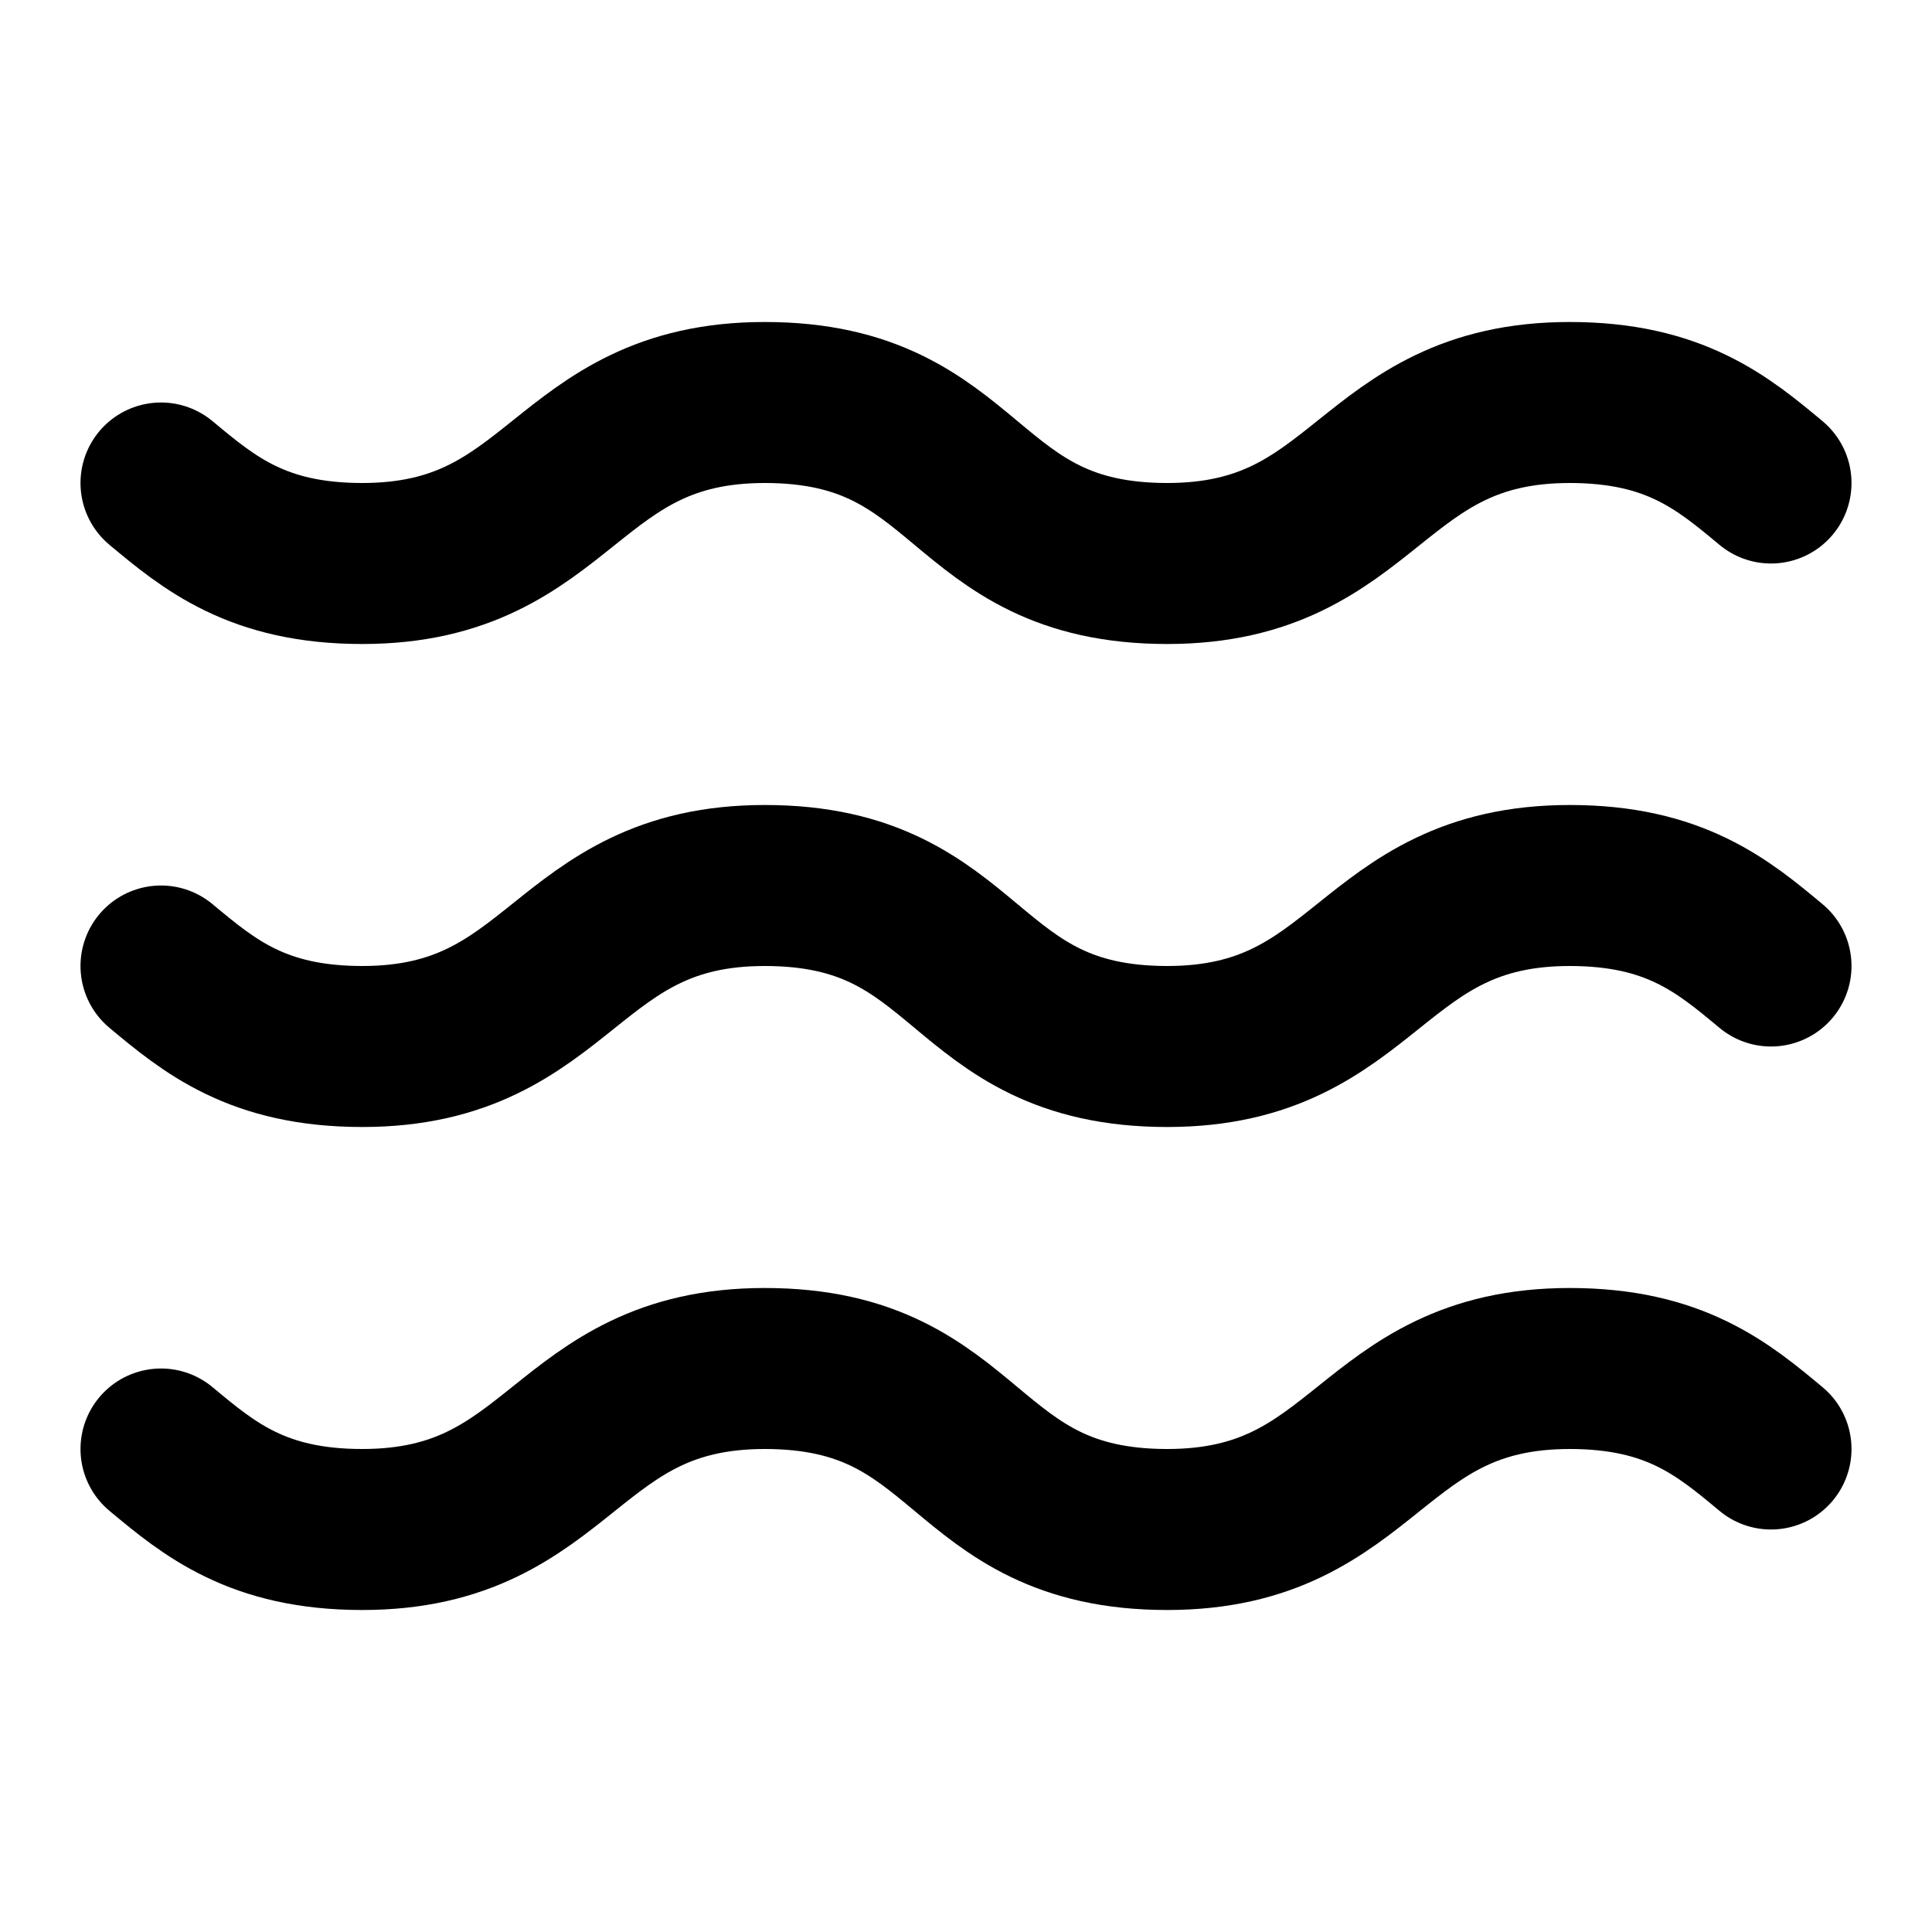
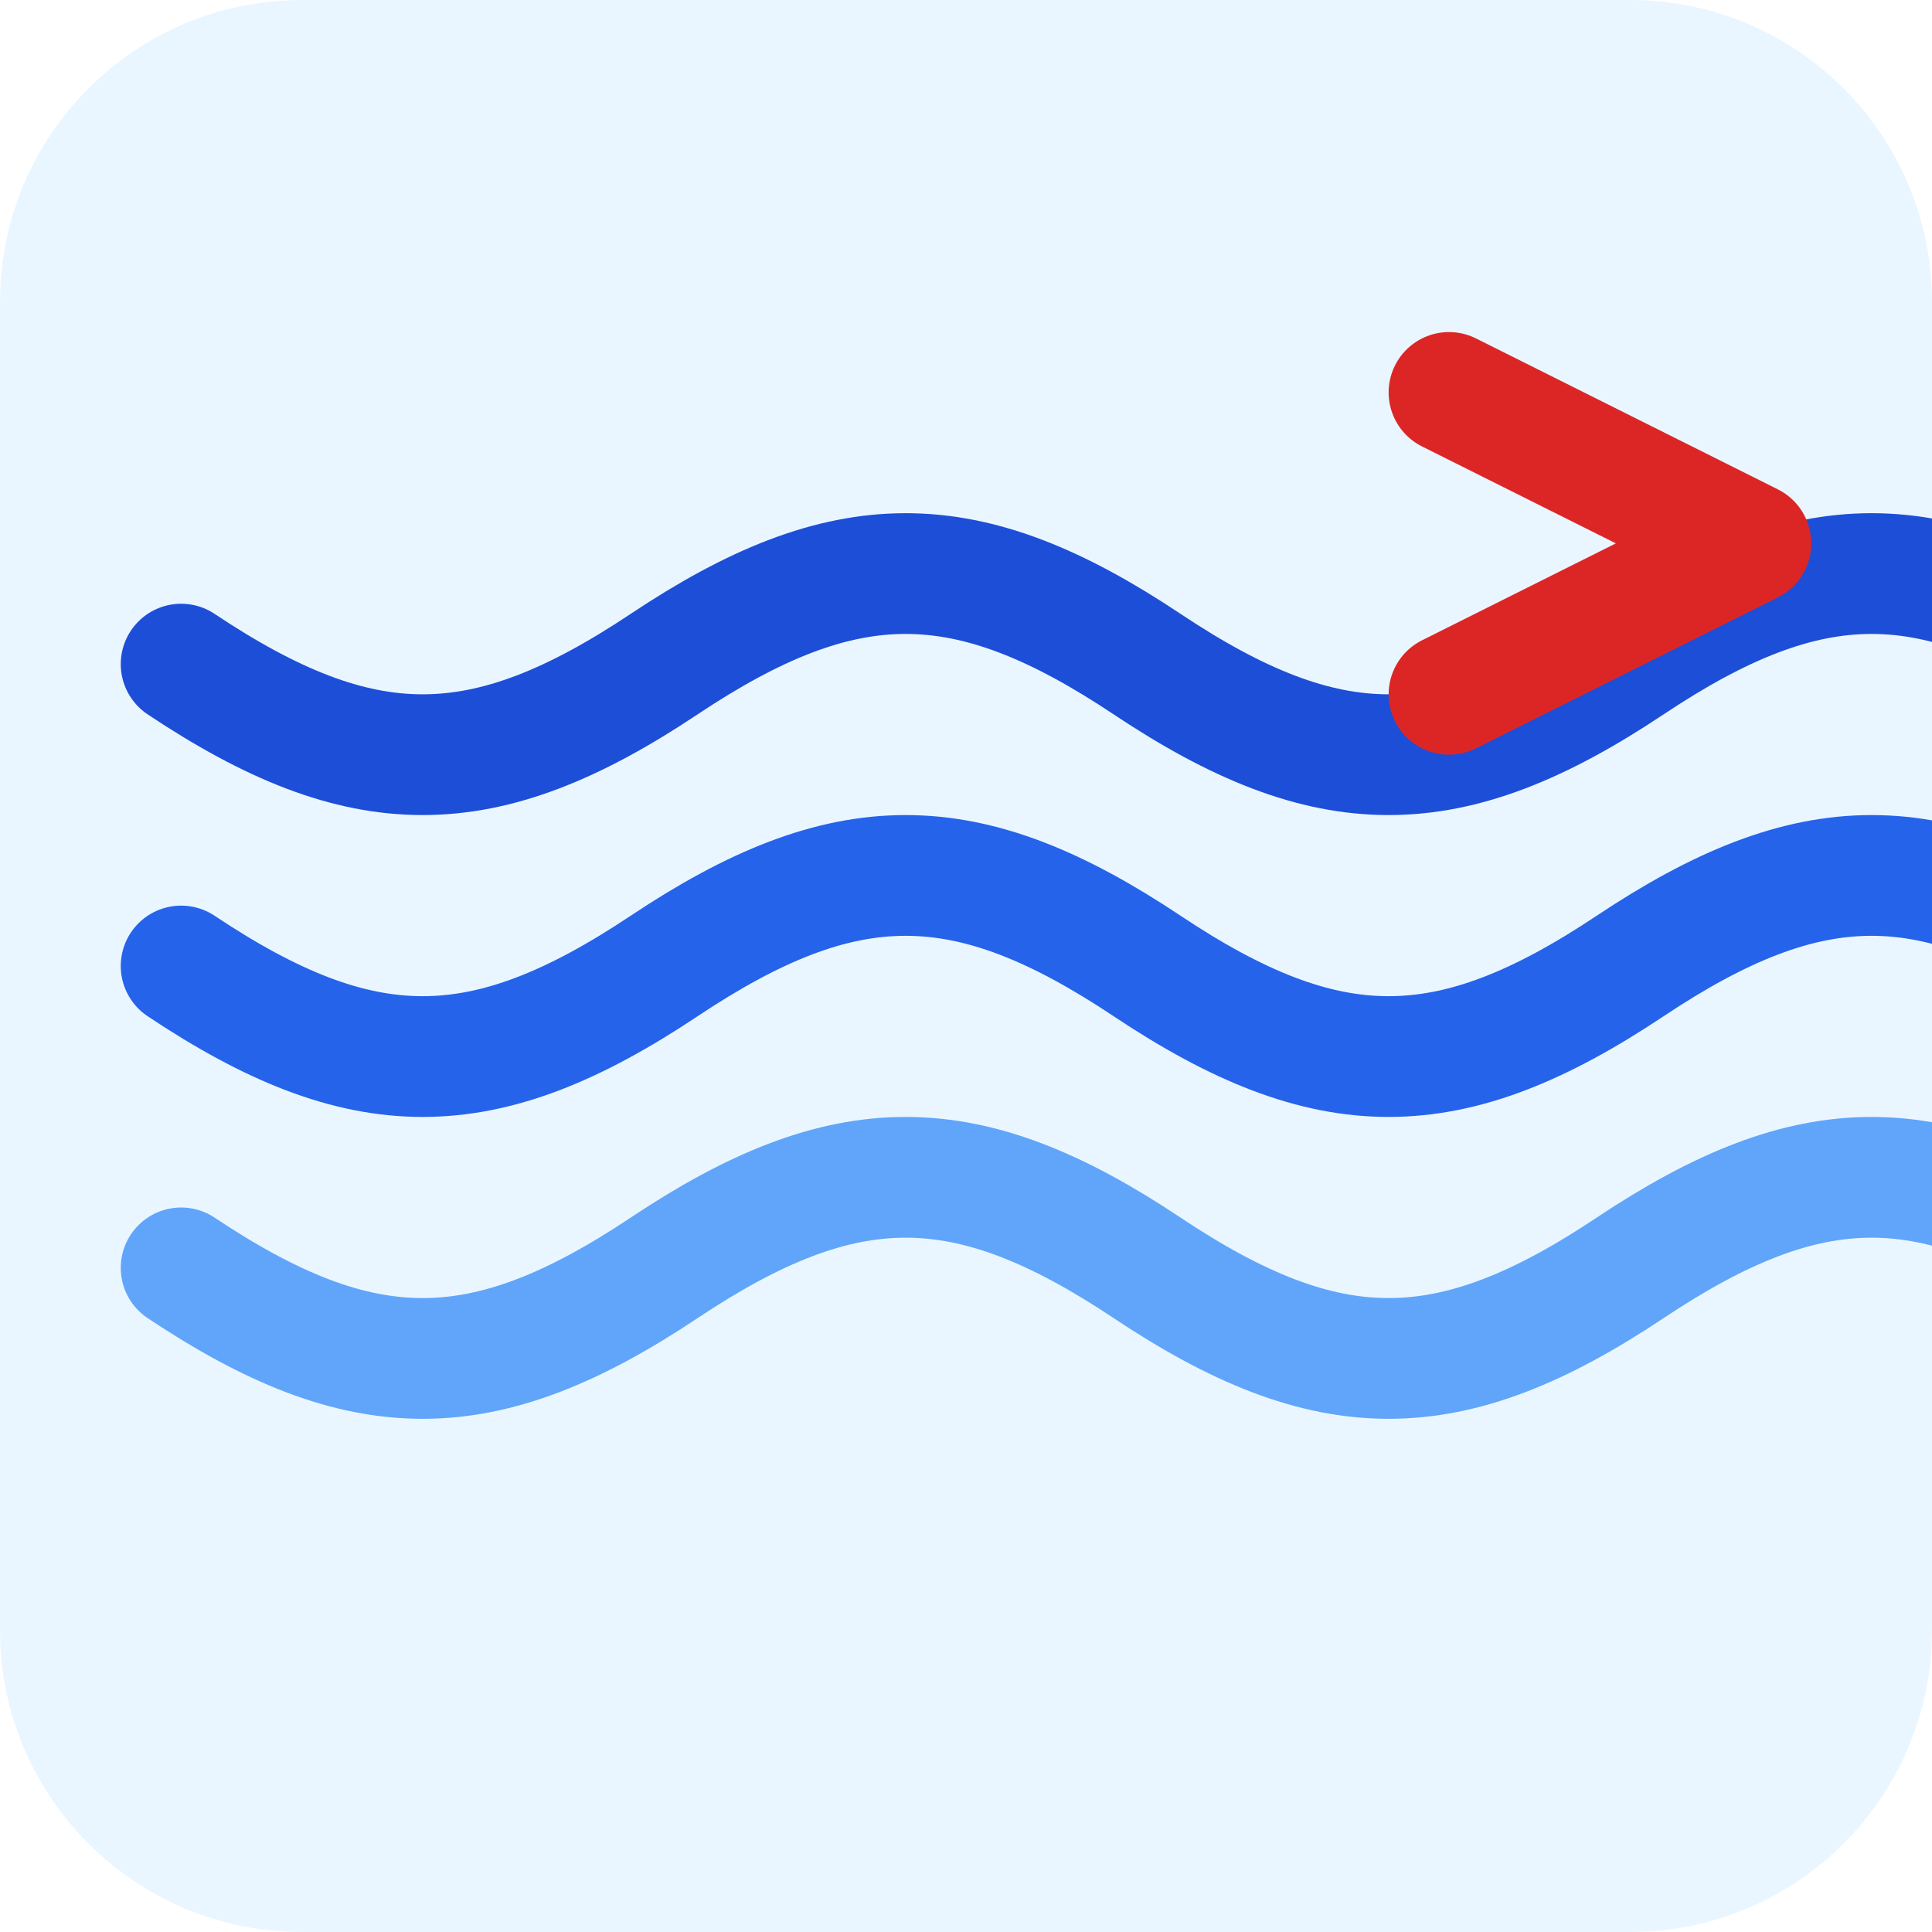
- <svg xmlns="http://www.w3.org/2000/svg" width="24" height="24" viewBox="0 0 24 24" fill="none" stroke="currentColor" stroke-width="2" stroke-linecap="round" stroke-linejoin="round" class="lucide lucide-waves-icon lucide-waves">
-   <path d="M2 6c.6.5 1.2 1 2.5 1C7 7 7 5 9.5 5c2.6 0 2.4 2 5 2 2.5 0 2.5-2 5-2 1.3 0 1.9.5 2.5 1" />
-   <path d="M2 12c.6.5 1.2 1 2.5 1 2.5 0 2.5-2 5-2 2.6 0 2.4 2 5 2 2.5 0 2.5-2 5-2 1.3 0 1.9.5 2.5 1" />
-   <path d="M2 18c.6.5 1.2 1 2.5 1 2.5 0 2.5-2 5-2 2.6 0 2.4 2 5 2 2.5 0 2.5-2 5-2 1.3 0 1.9.5 2.5 1" />
+ <svg xmlns="http://www.w3.org/2000/svg" viewBox="0 0 128 128">
+   <rect width="128" height="128" rx="20" fill="#EAF6FF" />
+   <path d="M12 44c12 8 20 8 32 0s20-8 32 0 20 8 32 0 20-8 32 0" fill="none" stroke="#1D4ED8" stroke-width="8" stroke-linecap="round" />
+   <path d="M12 64c12 8 20 8 32 0s20-8 32 0 20 8 32 0 20-8 32 0" fill="none" stroke="#2563EB" stroke-width="8" stroke-linecap="round" />
+   <path d="M12 84c12 8 20 8 32 0s20-8 32 0 20 8 32 0 20-8 32 0" fill="none" stroke="#60A5FA" stroke-width="8" stroke-linecap="round" />
+   <path d="M96 26l20 10-20 10" fill="none" stroke="#DC2626" stroke-width="8" stroke-linecap="round" stroke-linejoin="round" />
</svg>
